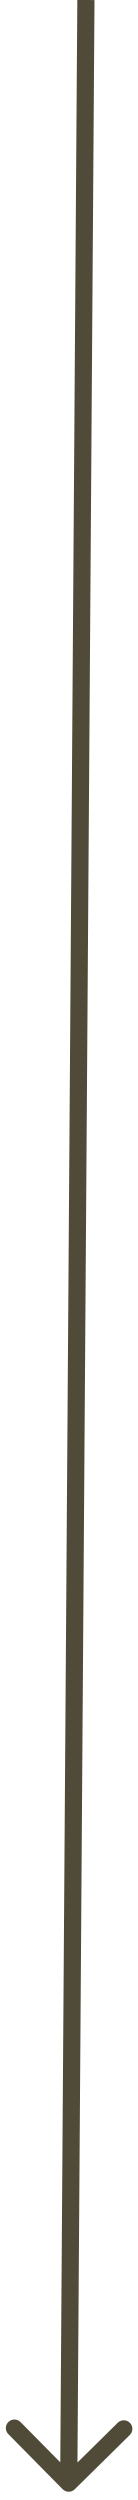
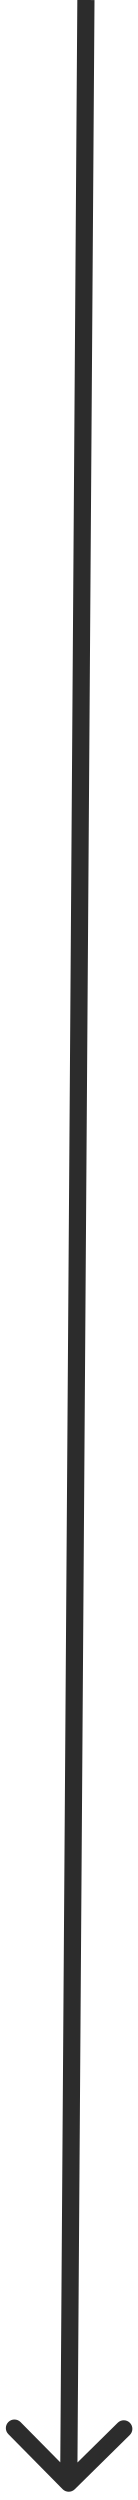
<svg xmlns="http://www.w3.org/2000/svg" width="16" height="291" viewBox="0 0 16 291" fill="none">
-   <path d="M7.288 289.741C7.676 290.134 8.309 290.139 8.702 289.751L15.11 283.431C15.503 283.043 15.508 282.41 15.12 282.017C14.732 281.624 14.099 281.619 13.706 282.007L8.01 287.625L2.392 281.929C2.004 281.536 1.371 281.531 0.978 281.919C0.585 282.307 0.58 282.94 0.968 283.333L7.288 289.741ZM9 -0.007L7 289.032L9 289.046L11 0.007L9 -0.007Z" fill="#504B38" />
+   <path d="M7.288 289.741C7.676 290.134 8.309 290.139 8.702 289.751L15.11 283.431C15.503 283.043 15.508 282.41 15.12 282.017C14.732 281.624 14.099 281.619 13.706 282.007L8.01 287.625L2.392 281.929C2.004 281.536 1.371 281.531 0.978 281.919C0.585 282.307 0.58 282.94 0.968 283.333L7.288 289.741ZM10 0L9 -0.007L7 289.032L8 289.039L9 289.046L11 0.007L10 0Z" fill="#2C2C2C" />
</svg>
